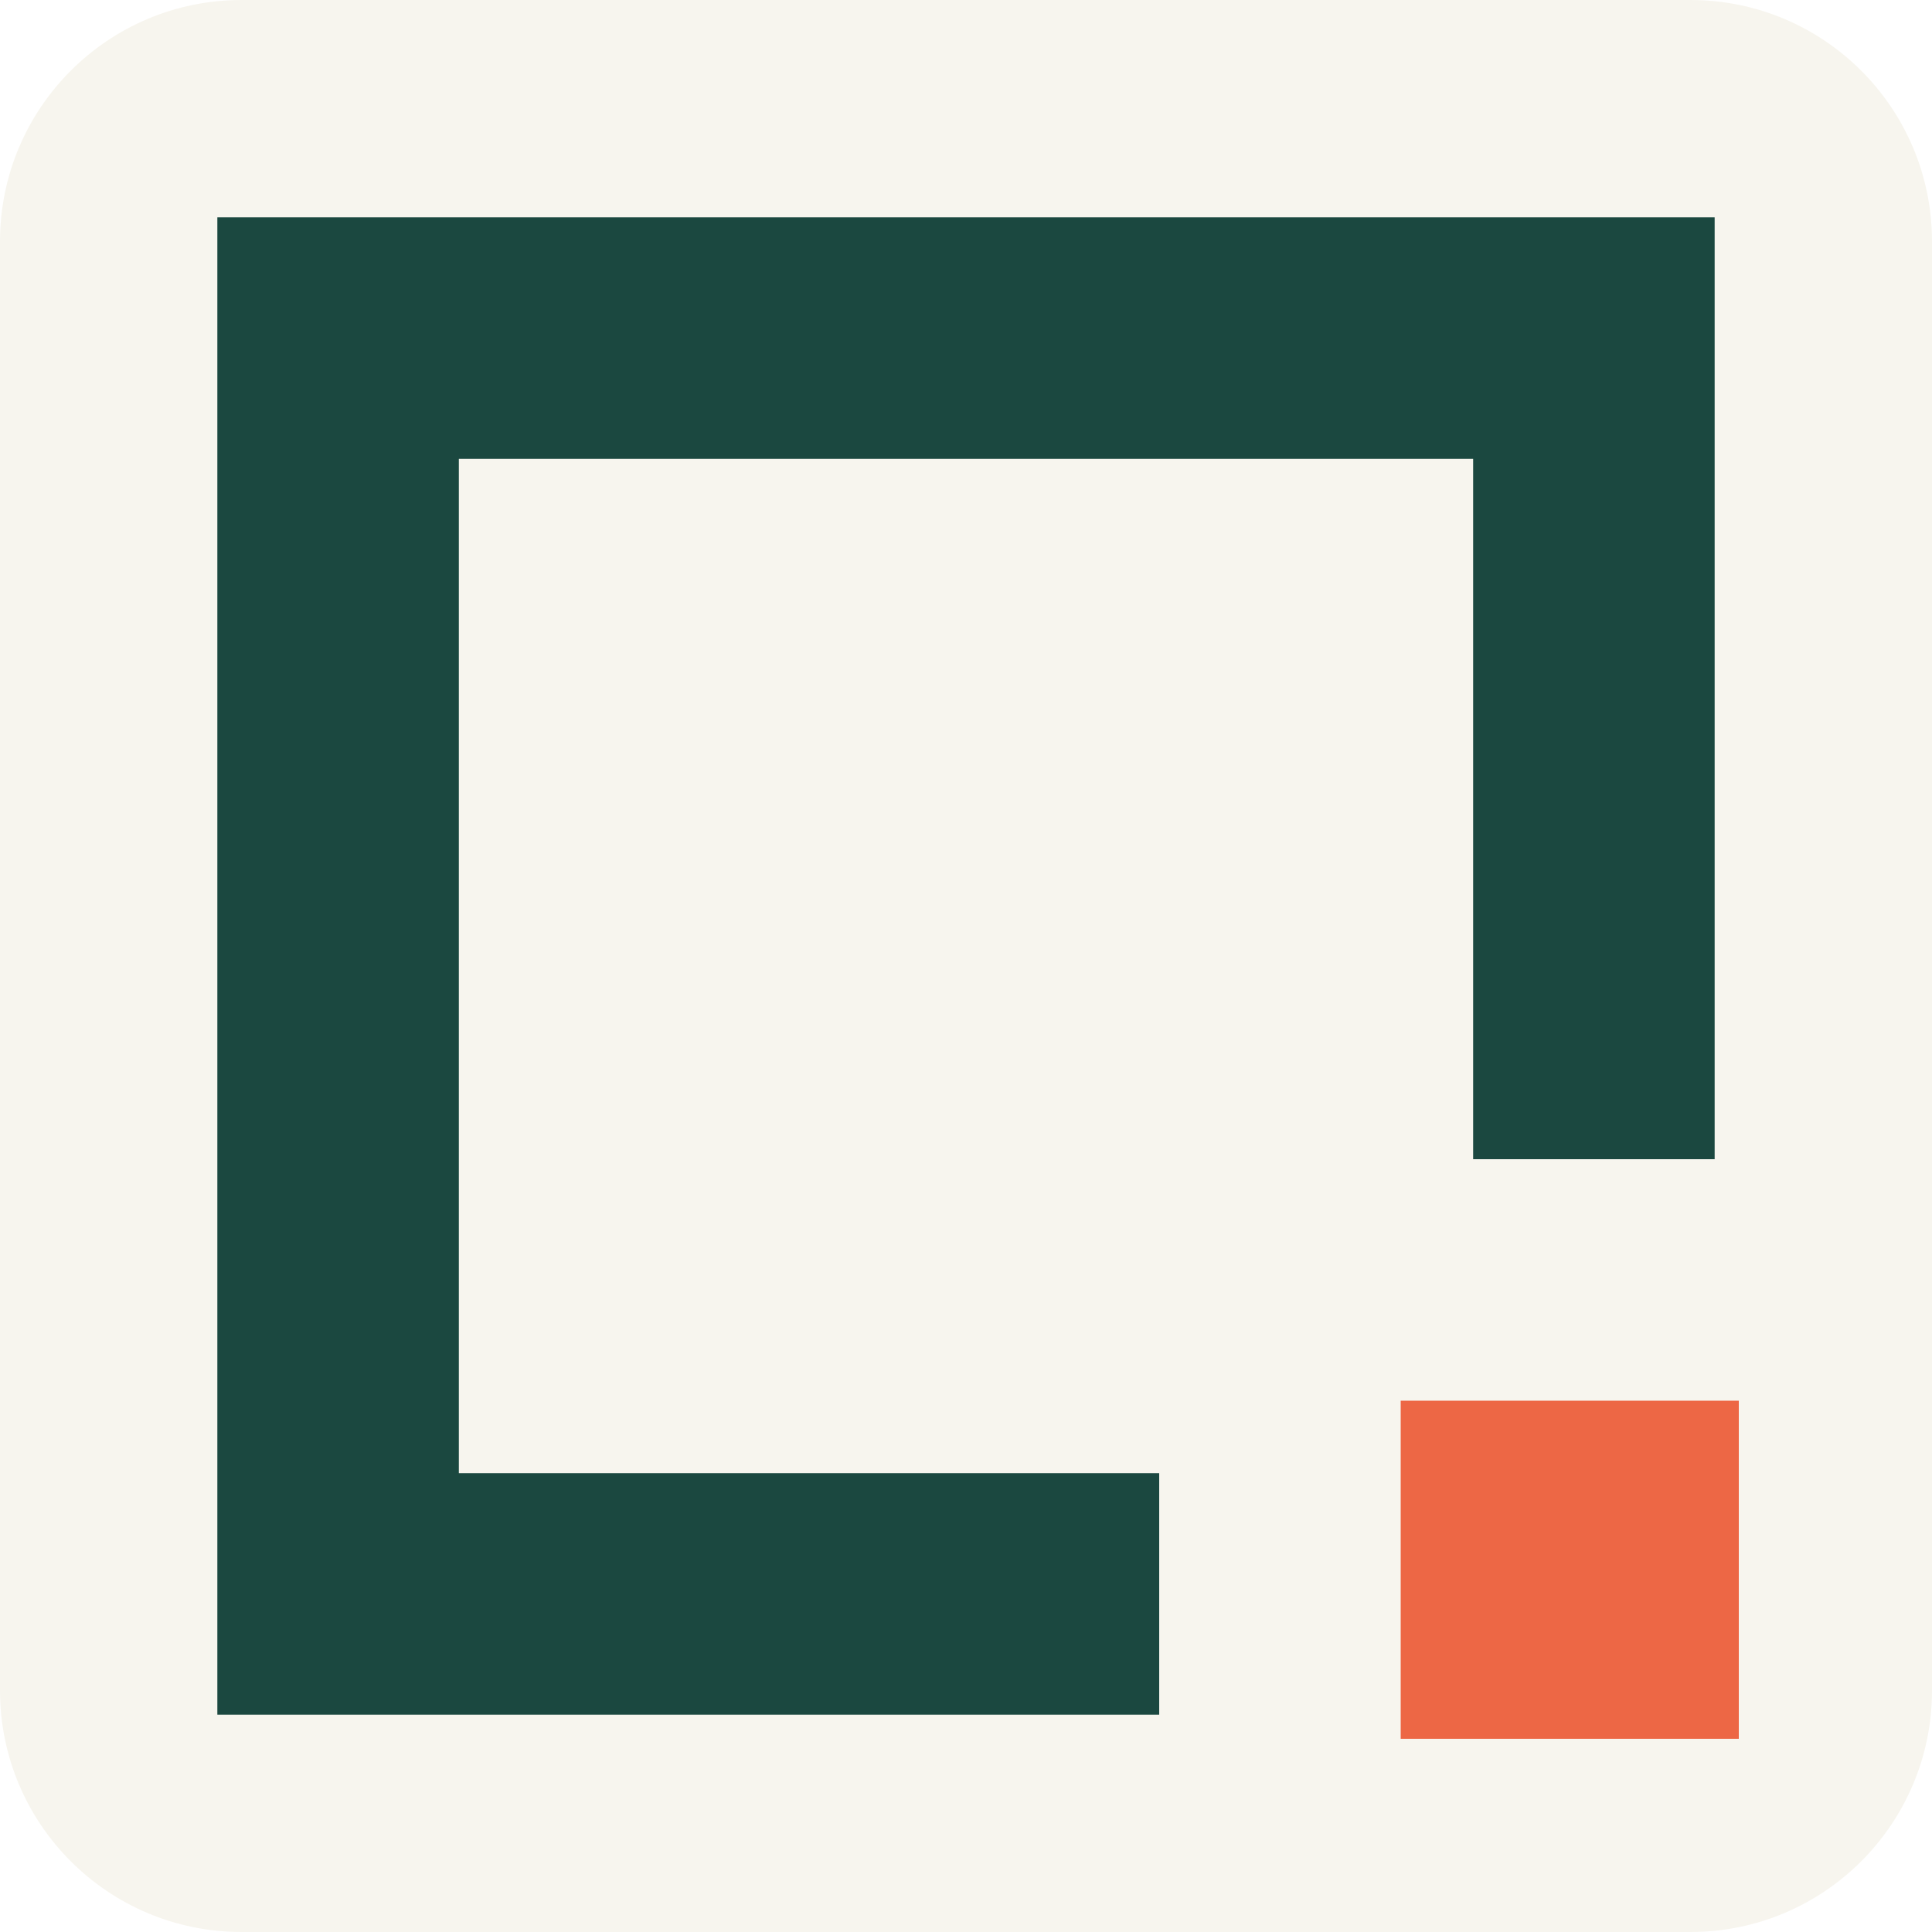
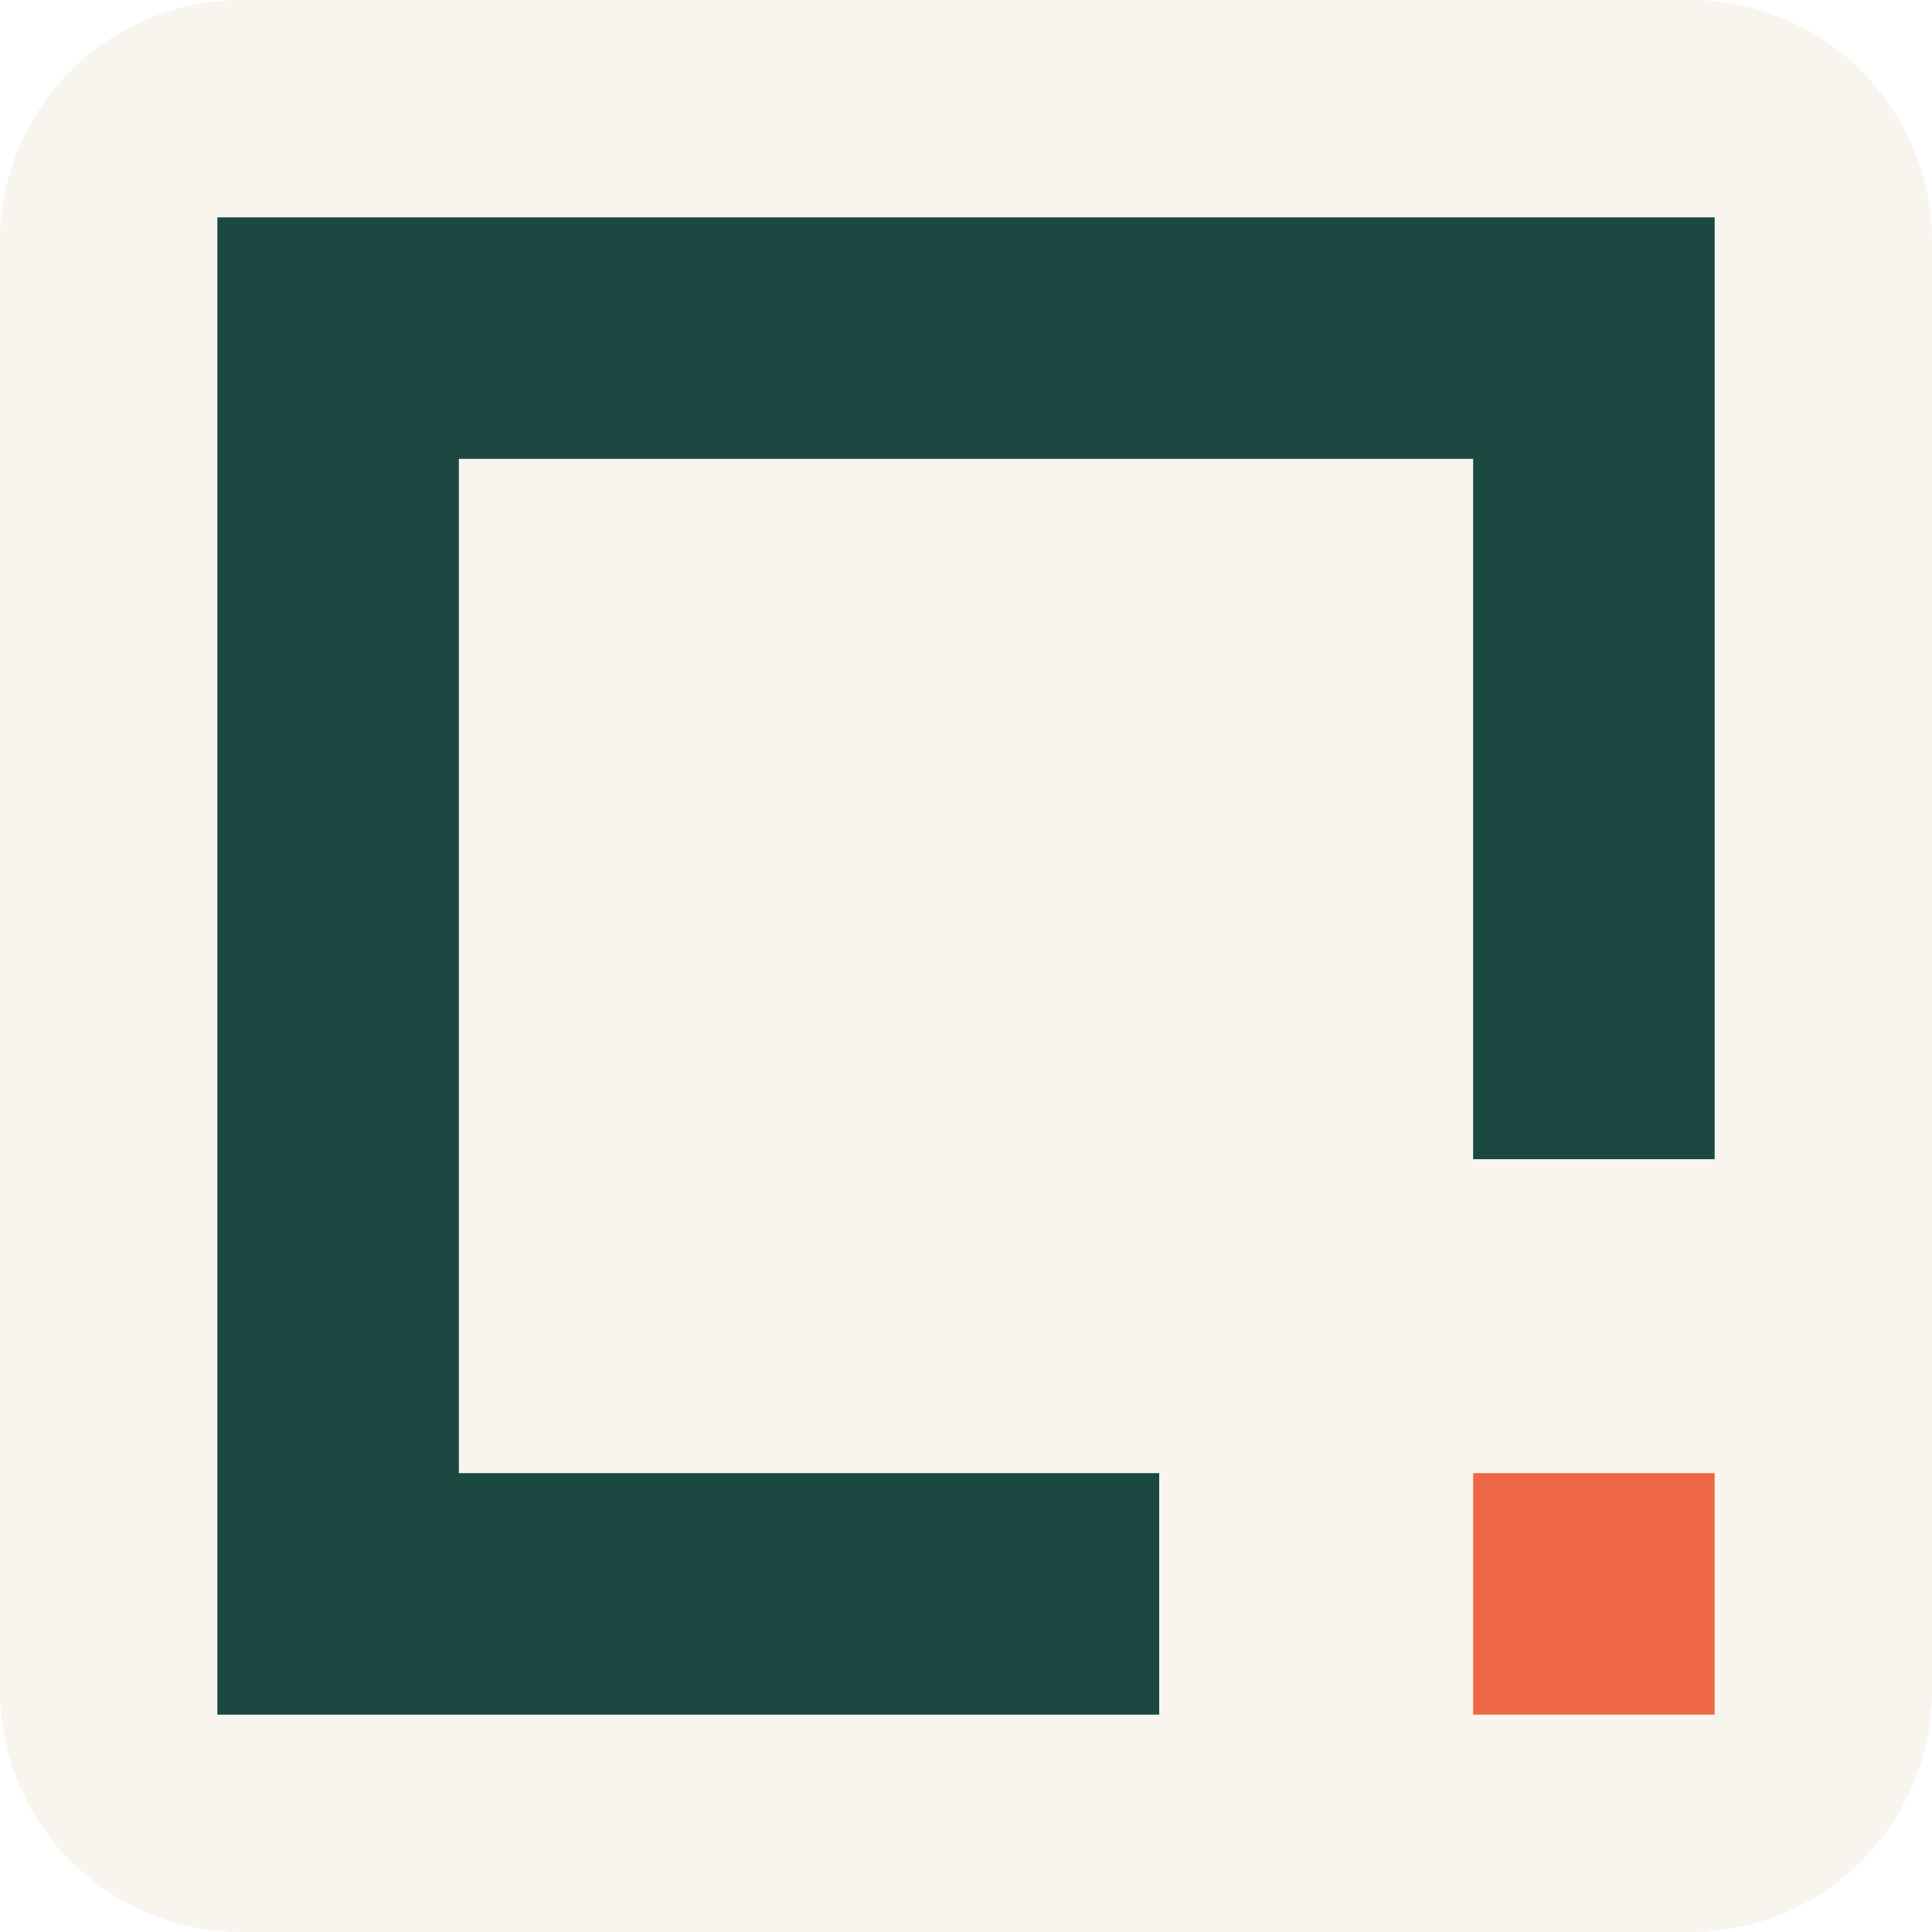
<svg xmlns="http://www.w3.org/2000/svg" viewBox="0 0 40 40" role="img" aria-labelledby="title">
  <rect width="40" height="40" rx="5" fill="#f7f5ee" />
  <path d="M24 33H7V7H33V24" fill="none" stroke="#1b4840" stroke-width="5" />
-   <path d="M29 29h7v7h-7z" fill="#ed6745" />
+   <path d="M30.5 30.5h5v5h-5z" fill="#ed6745" />
</svg>
